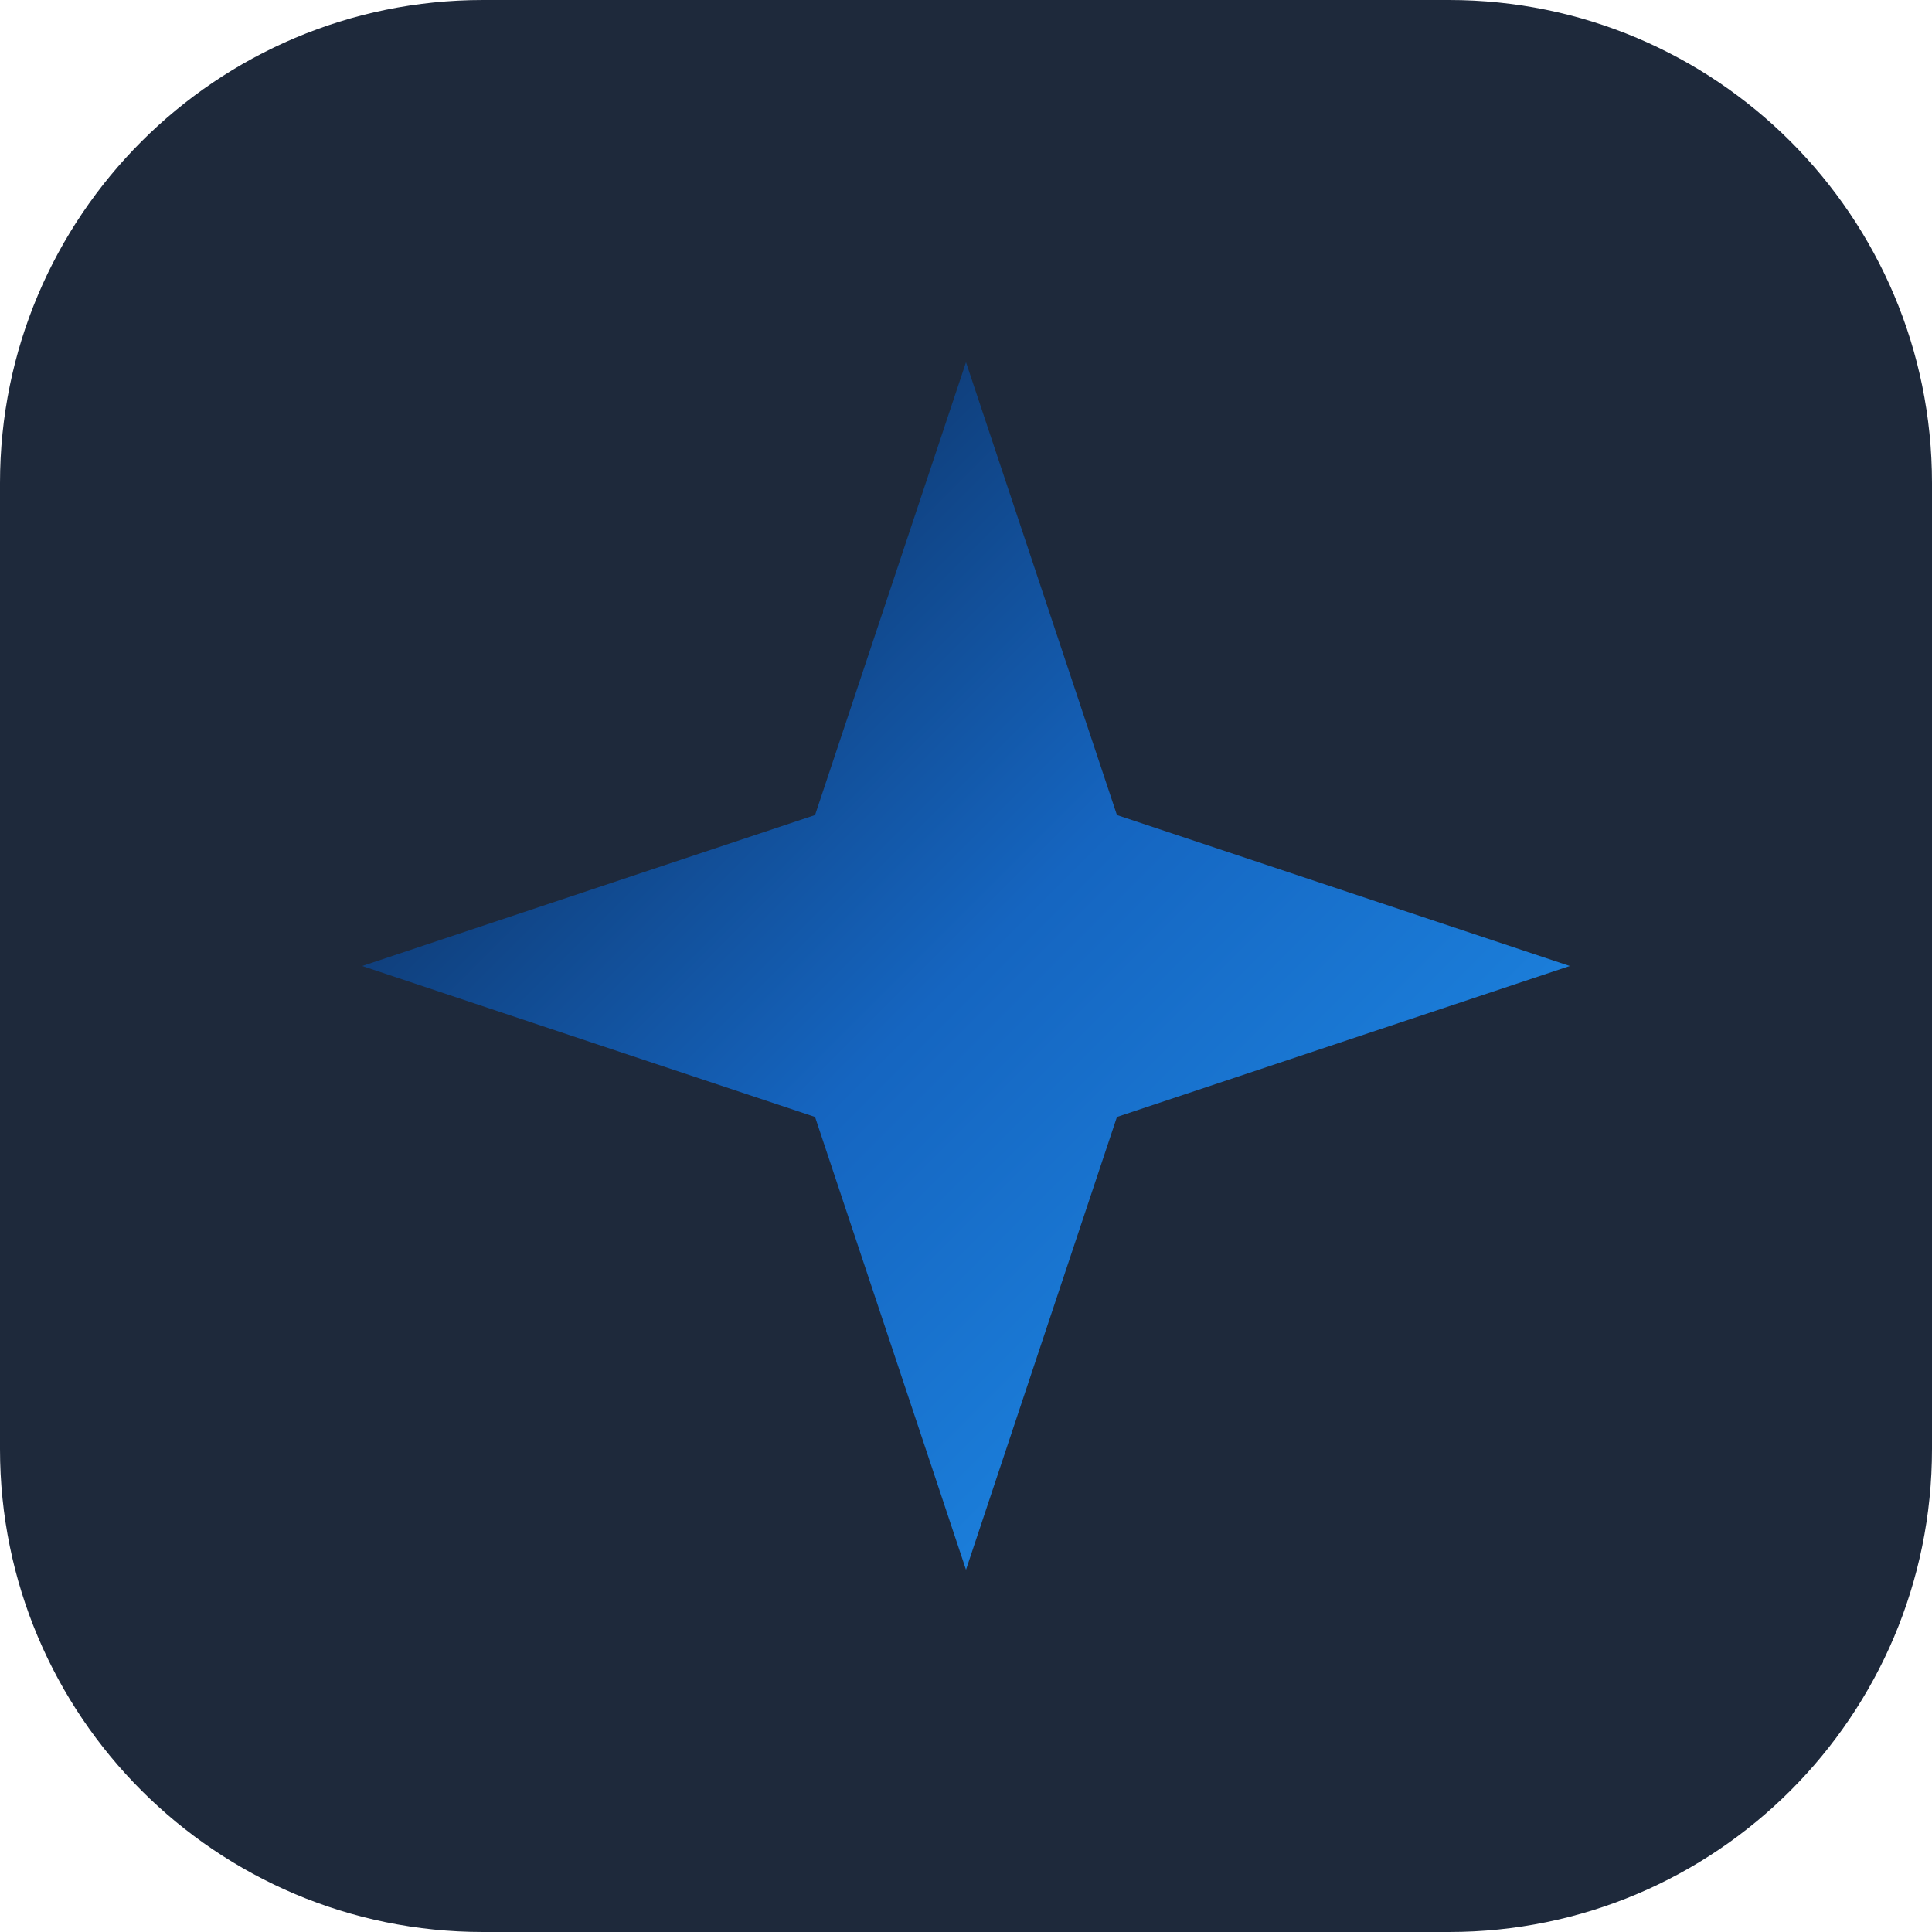
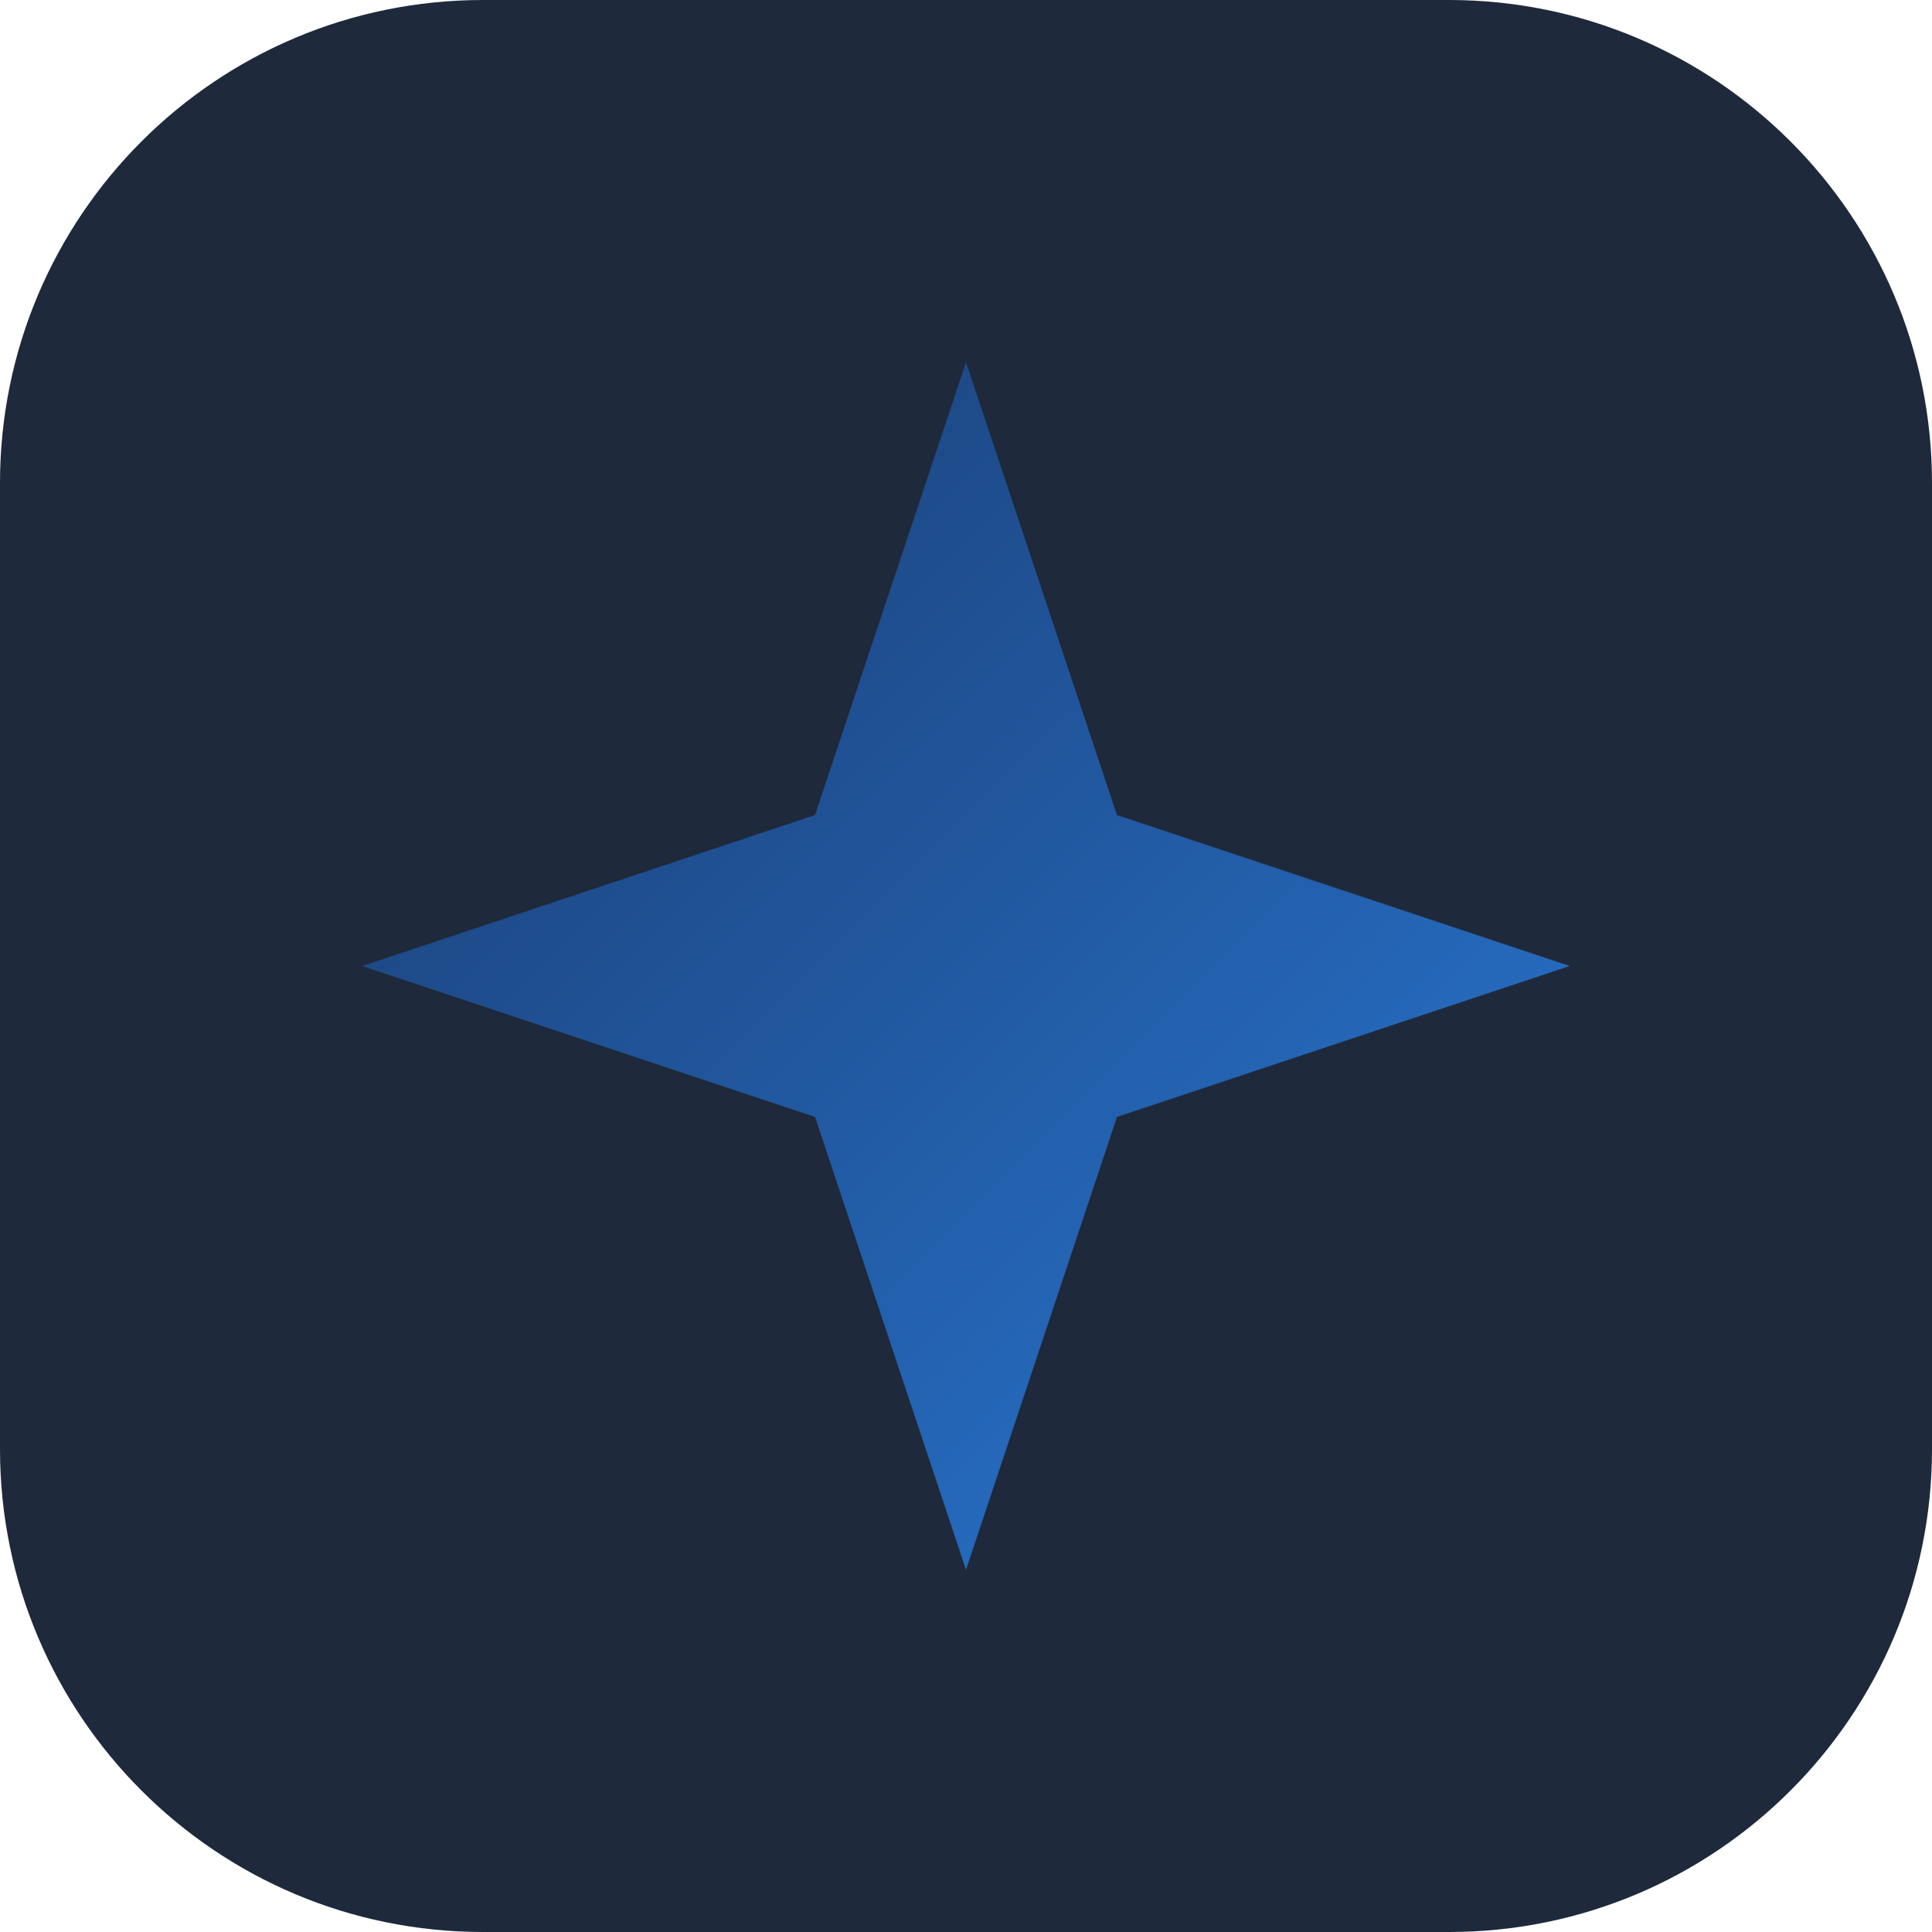
<svg xmlns="http://www.w3.org/2000/svg" viewBox="0 0 32 32">
  <defs>
    <linearGradient id="g" x1="0" y1="0" x2="1" y2="1">
-       <stop offset="0%" stop-color="#0a1a3a" />
-       <stop offset="50%" stop-color="#1565c0" />
-       <stop offset="100%" stop-color="#2196f3" />
+       <stop offset="0%" stop-color="#1a3a6e" />
+       <stop offset="100%" stop-color="#2979d6" />
    </linearGradient>
  </defs>
  <rect width="32" height="32" rx="8" fill="#1e293b" />
  <path d="M16 6L13.5 13.5 6 16l7.5 2.5L16 26l2.5-7.5L26 16l-7.5-2.5z" fill="url(#g)" />
</svg>
